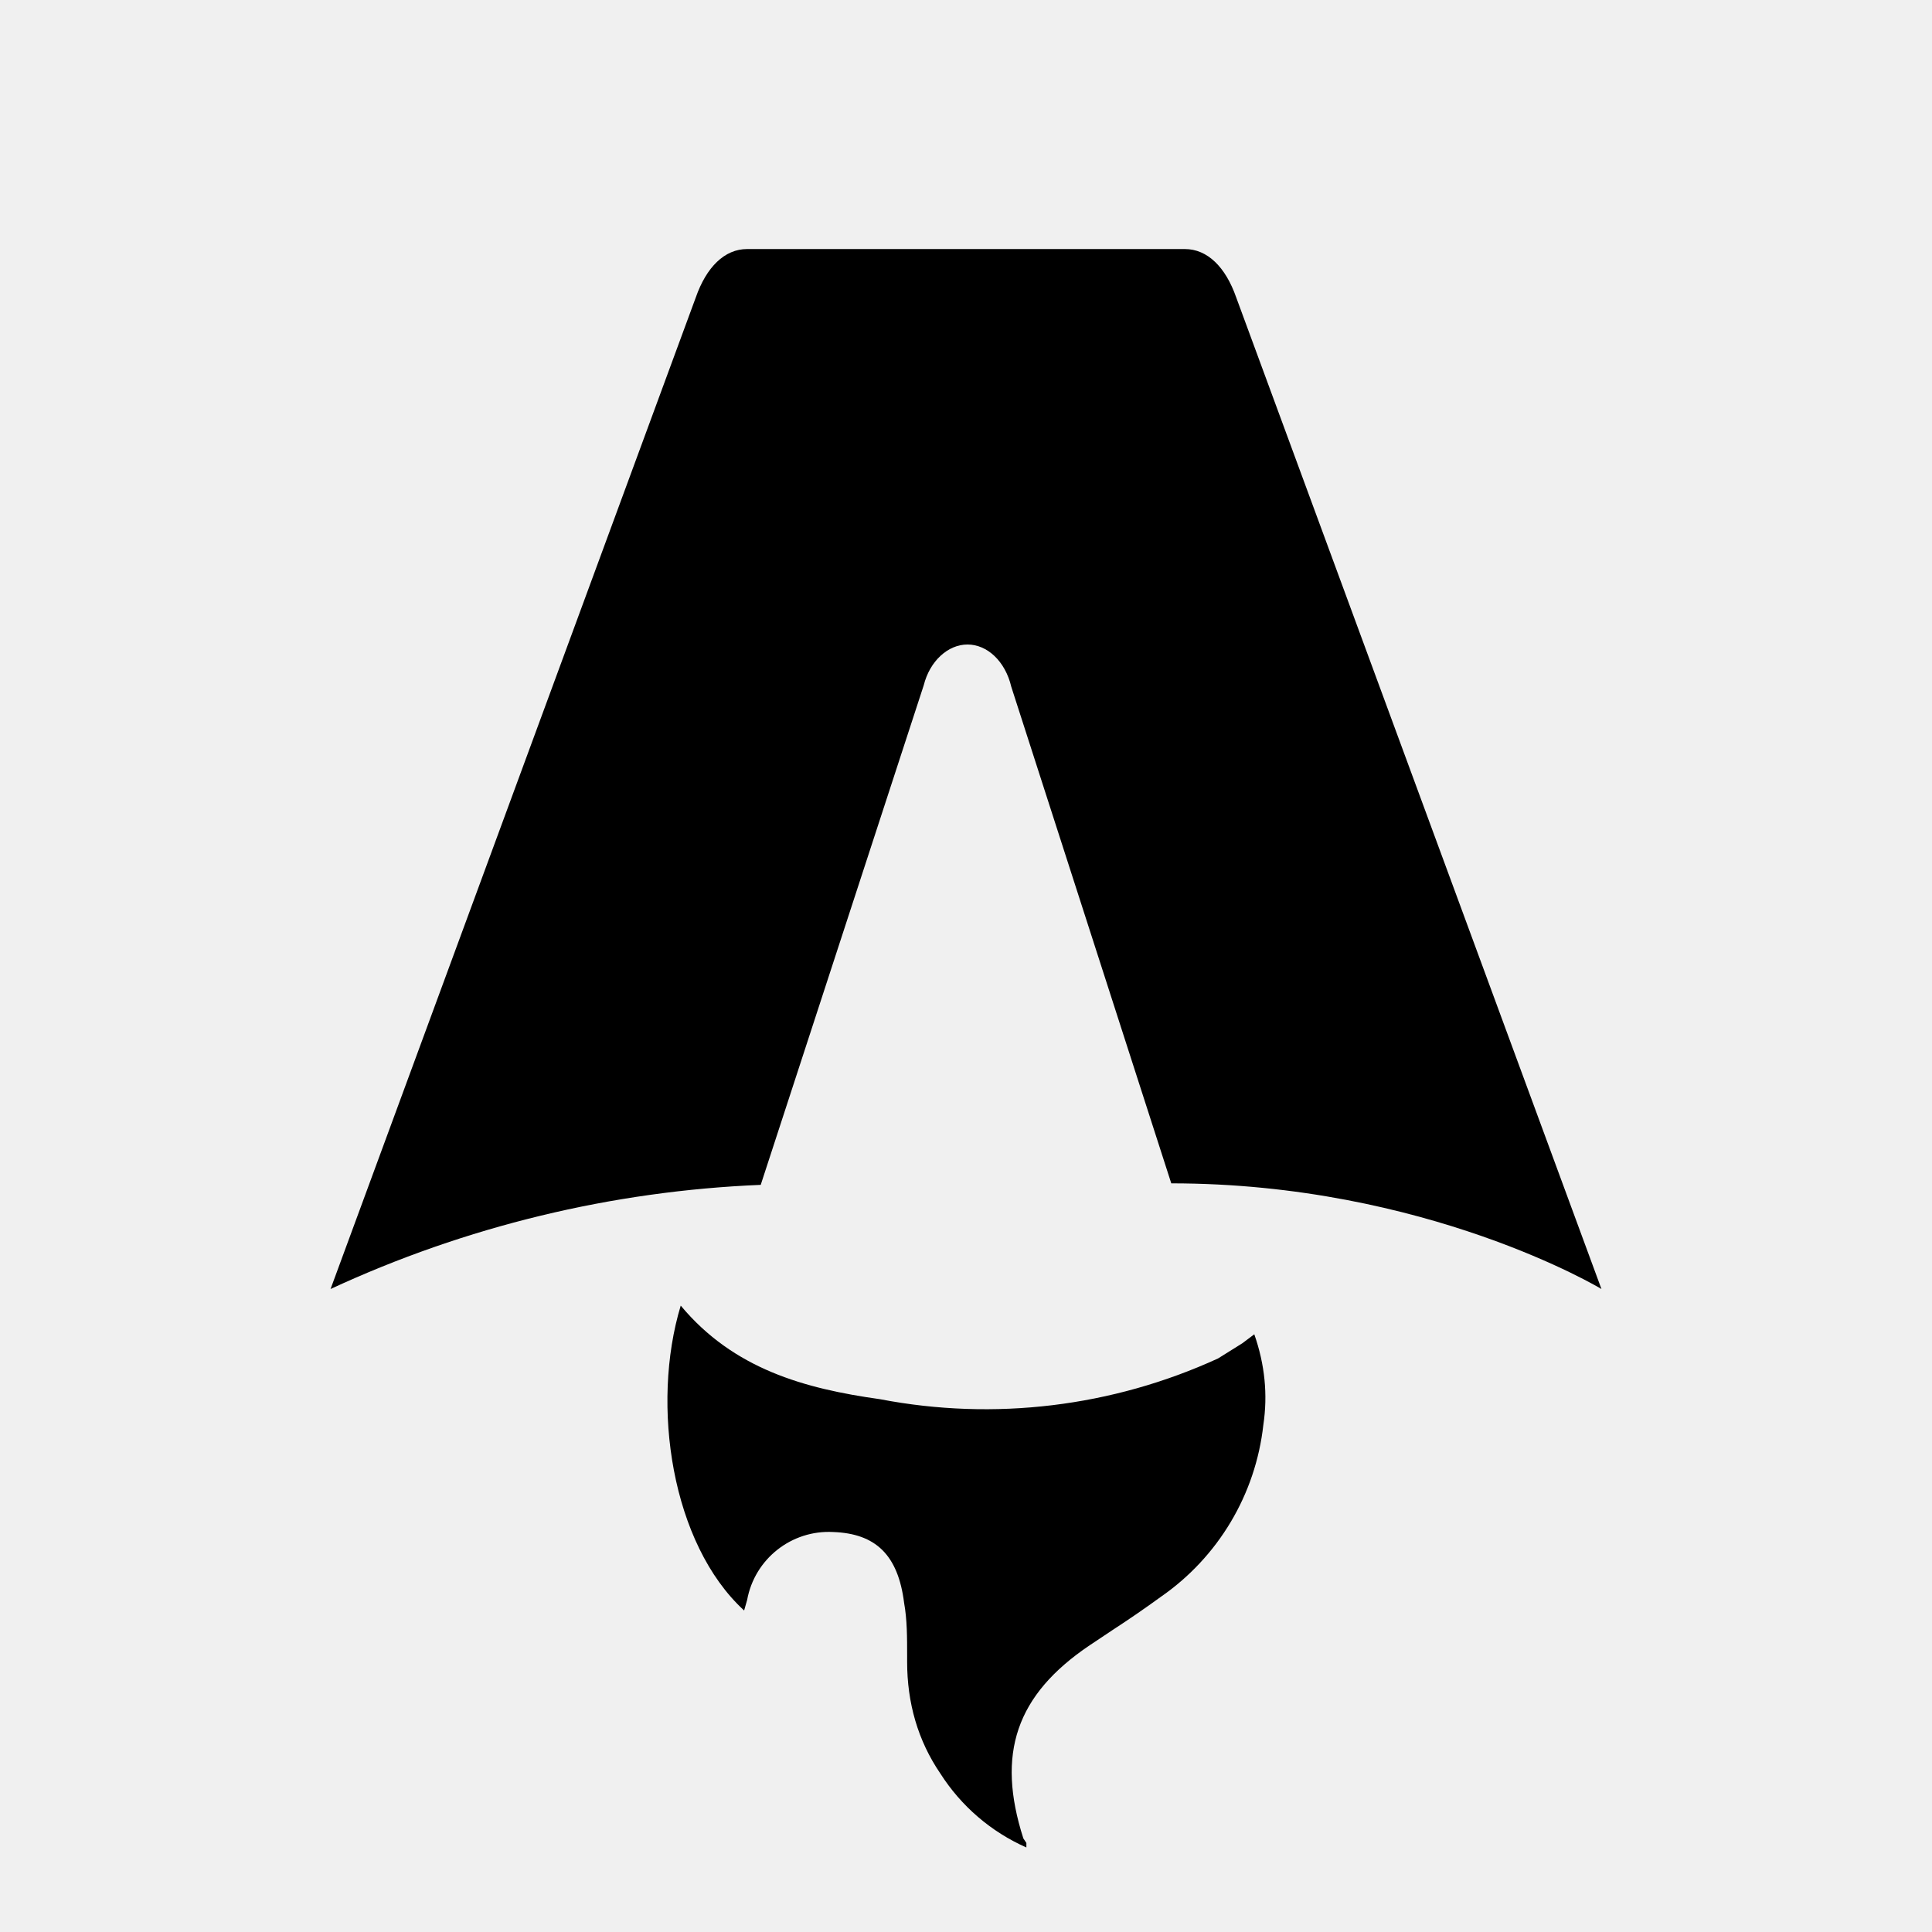
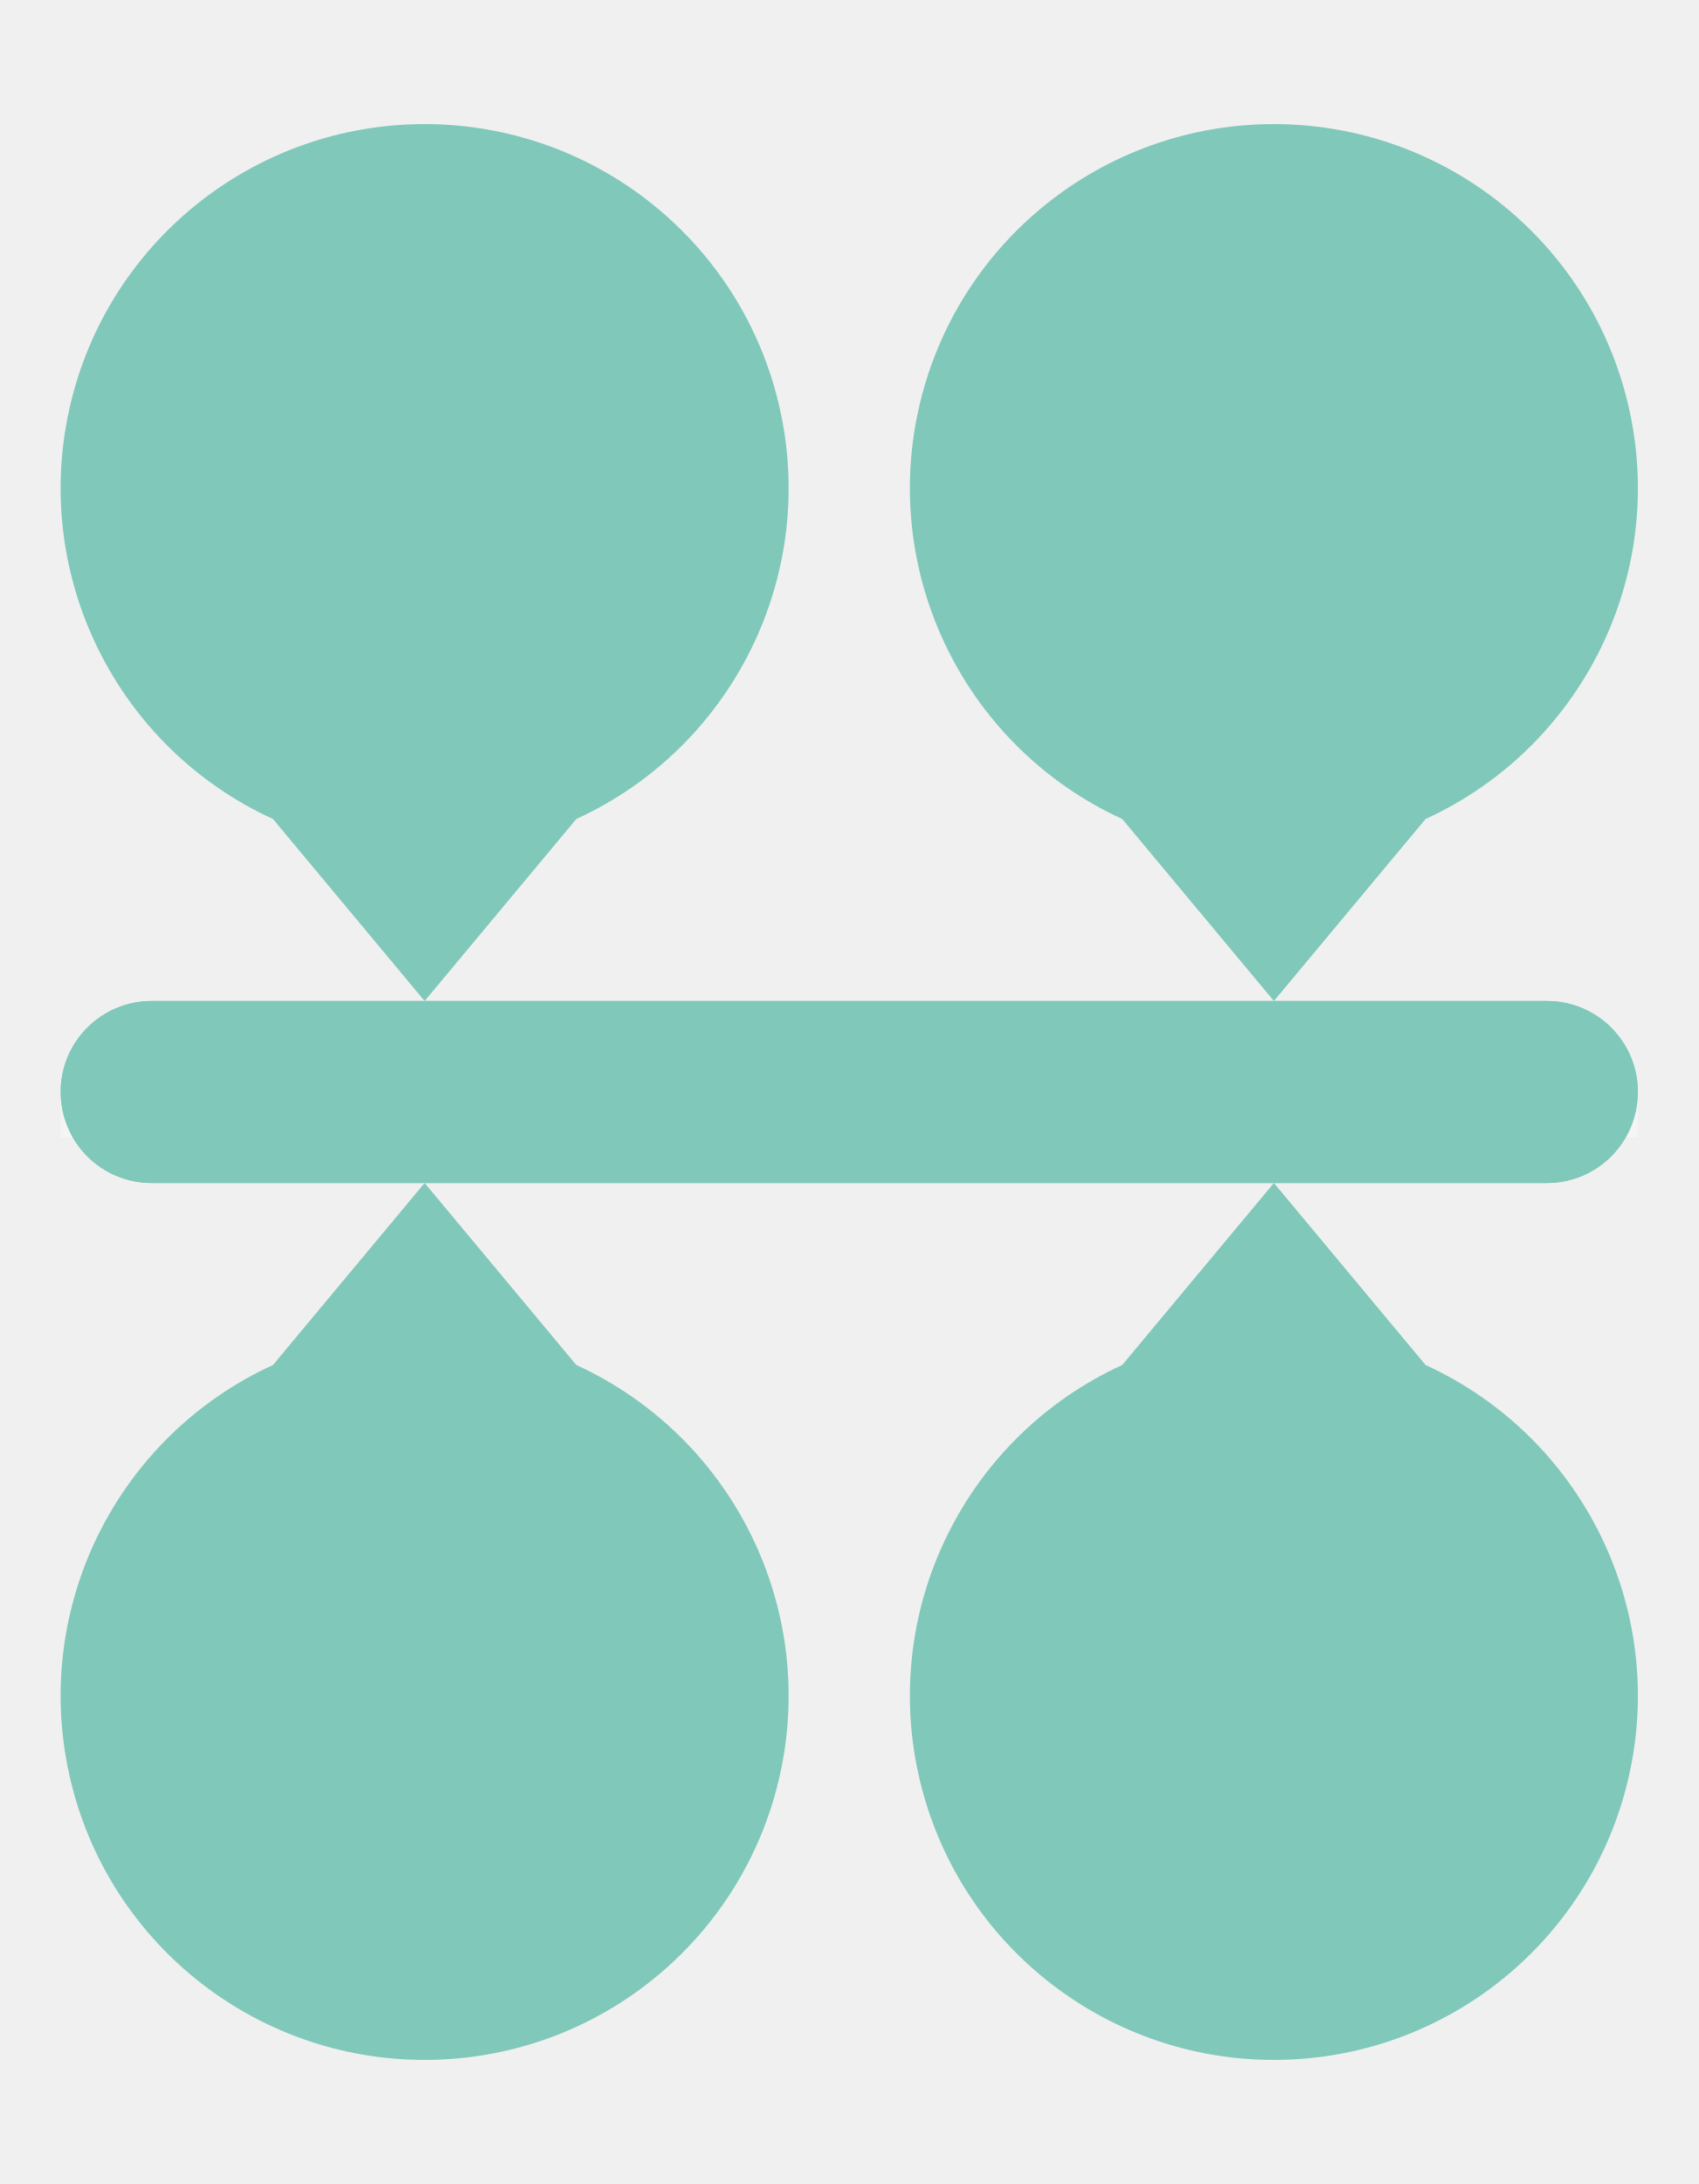
- <svg xmlns="http://www.w3.org/2000/svg" fill="none" viewBox="0 0 128 128">
-   <path d="M50.4 78.5a75.1 75.1 0 0 0-28.5 6.9l24.2-65.7c.7-2 1.9-3.2 3.4-3.2h29c1.5 0 2.7 1.2 3.4 3.2l24.2 65.7s-11.6-7-28.5-7L67 45.5c-.4-1.7-1.6-2.8-2.9-2.8-1.3 0-2.5 1.1-2.9 2.7L50.4 78.5Zm-1.1 28.2Zm-4.2-20.2c-2 6.6-.6 15.8 4.2 20.2a17.5 17.5 0 0 1 .2-.7 5.5 5.5 0 0 1 5.7-4.5c2.8.1 4.3 1.5 4.7 4.7.2 1.1.2 2.3.2 3.5v.4c0 2.7.7 5.2 2.2 7.4a13 13 0 0 0 5.7 4.9v-.3l-.2-.3c-1.8-5.6-.5-9.5 4.4-12.8l1.5-1a73 73 0 0 0 3.2-2.2 16 16 0 0 0 6.8-11.4c.3-2 .1-4-.6-6l-.8.6-1.6 1a37 37 0 0 1-22.4 2.7c-5-.7-9.7-2-13.2-6.2Z" />
-   <style>
-         path { fill: #000; }
-         @media (prefers-color-scheme: dark) {
-             path { fill: #FFF; }
-         }
-     </style>
+ <svg xmlns="http://www.w3.org/2000/svg" viewBox="0 0 56 72">
+   <g fill="#7fc8ba">
+     <path d="M 14 33 L 9 27 A 12 12 0 1 1 19 27 Z" />
+     <path d="M 42 33 L 37 27 A 12 12 0 1 1 47 27 Z" />
+     <rect x="2" y="33" width="52" height="6" rx="3" />
+     <rect x="2" y="36" width="52" height="1.5" fill="white" opacity="0.35" />
+     <rect x="2" y="33" width="52" height="6" rx="3" />
+     <path d="M 14 39 L 9 45 A 12 12 0 1 0 19 45 Z" />
+     <path d="M 42 39 L 37 45 A 12 12 0 1 0 47 45 Z" />
+   </g>
</svg>
